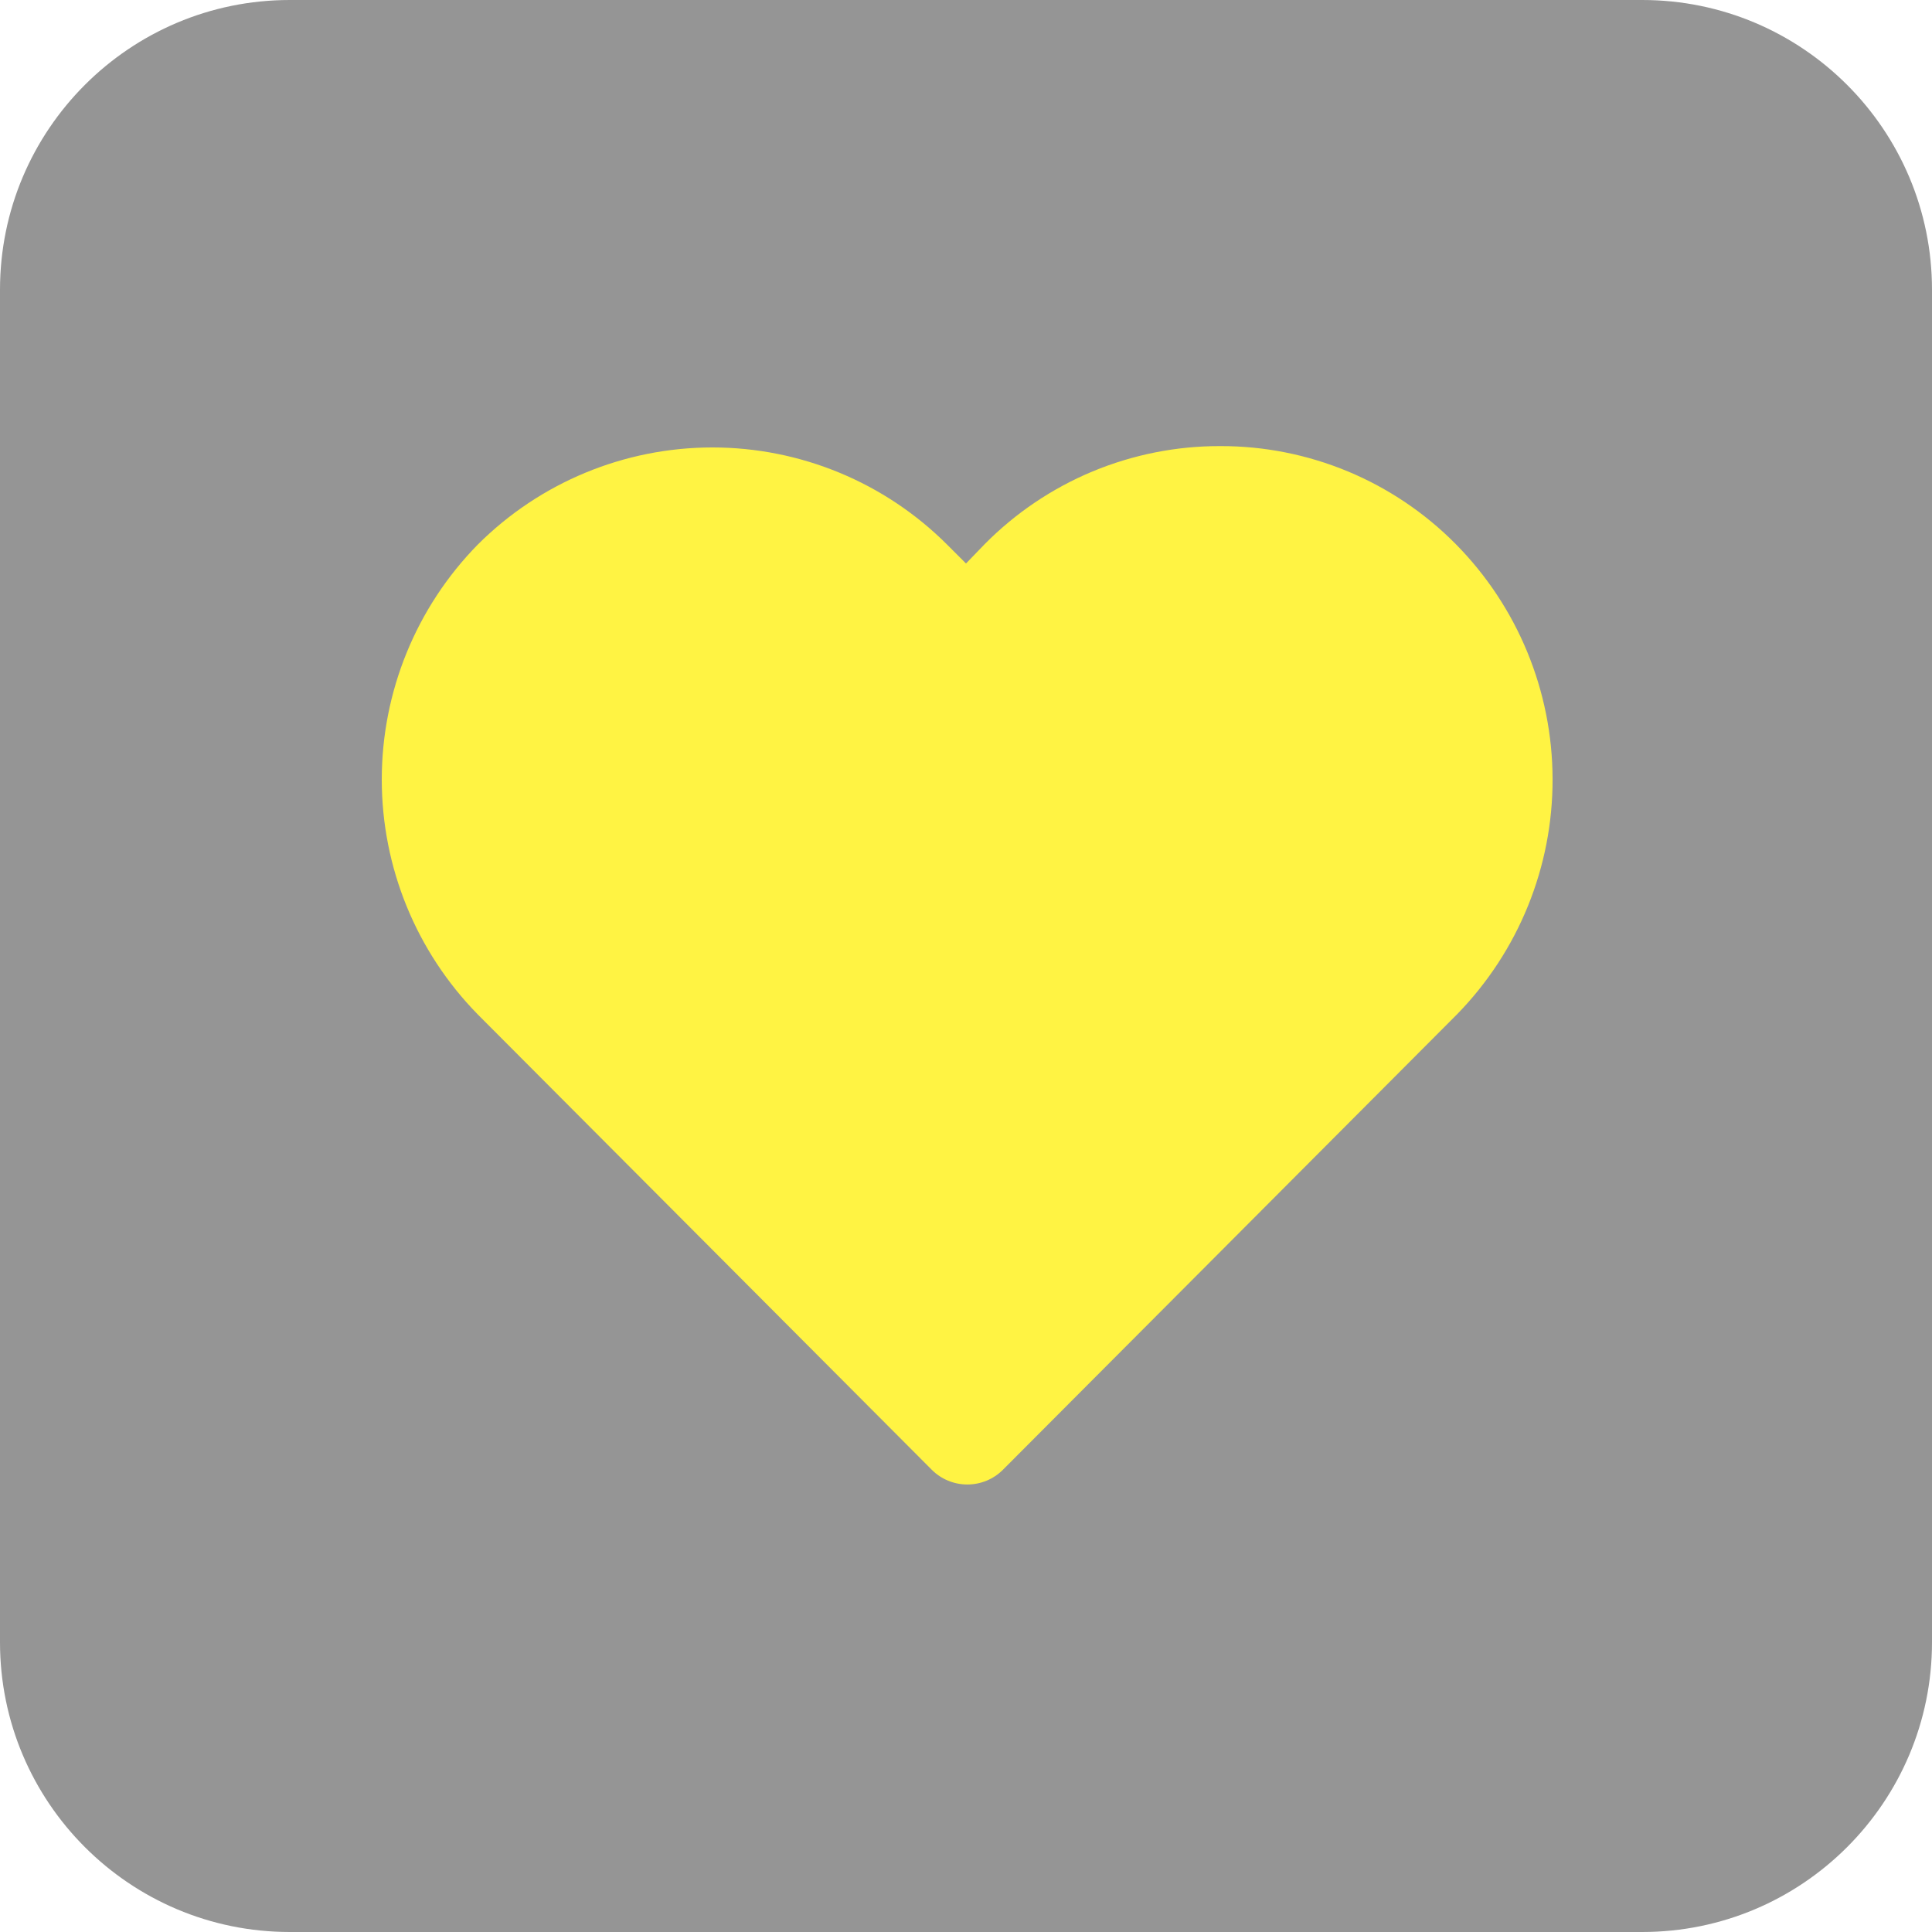
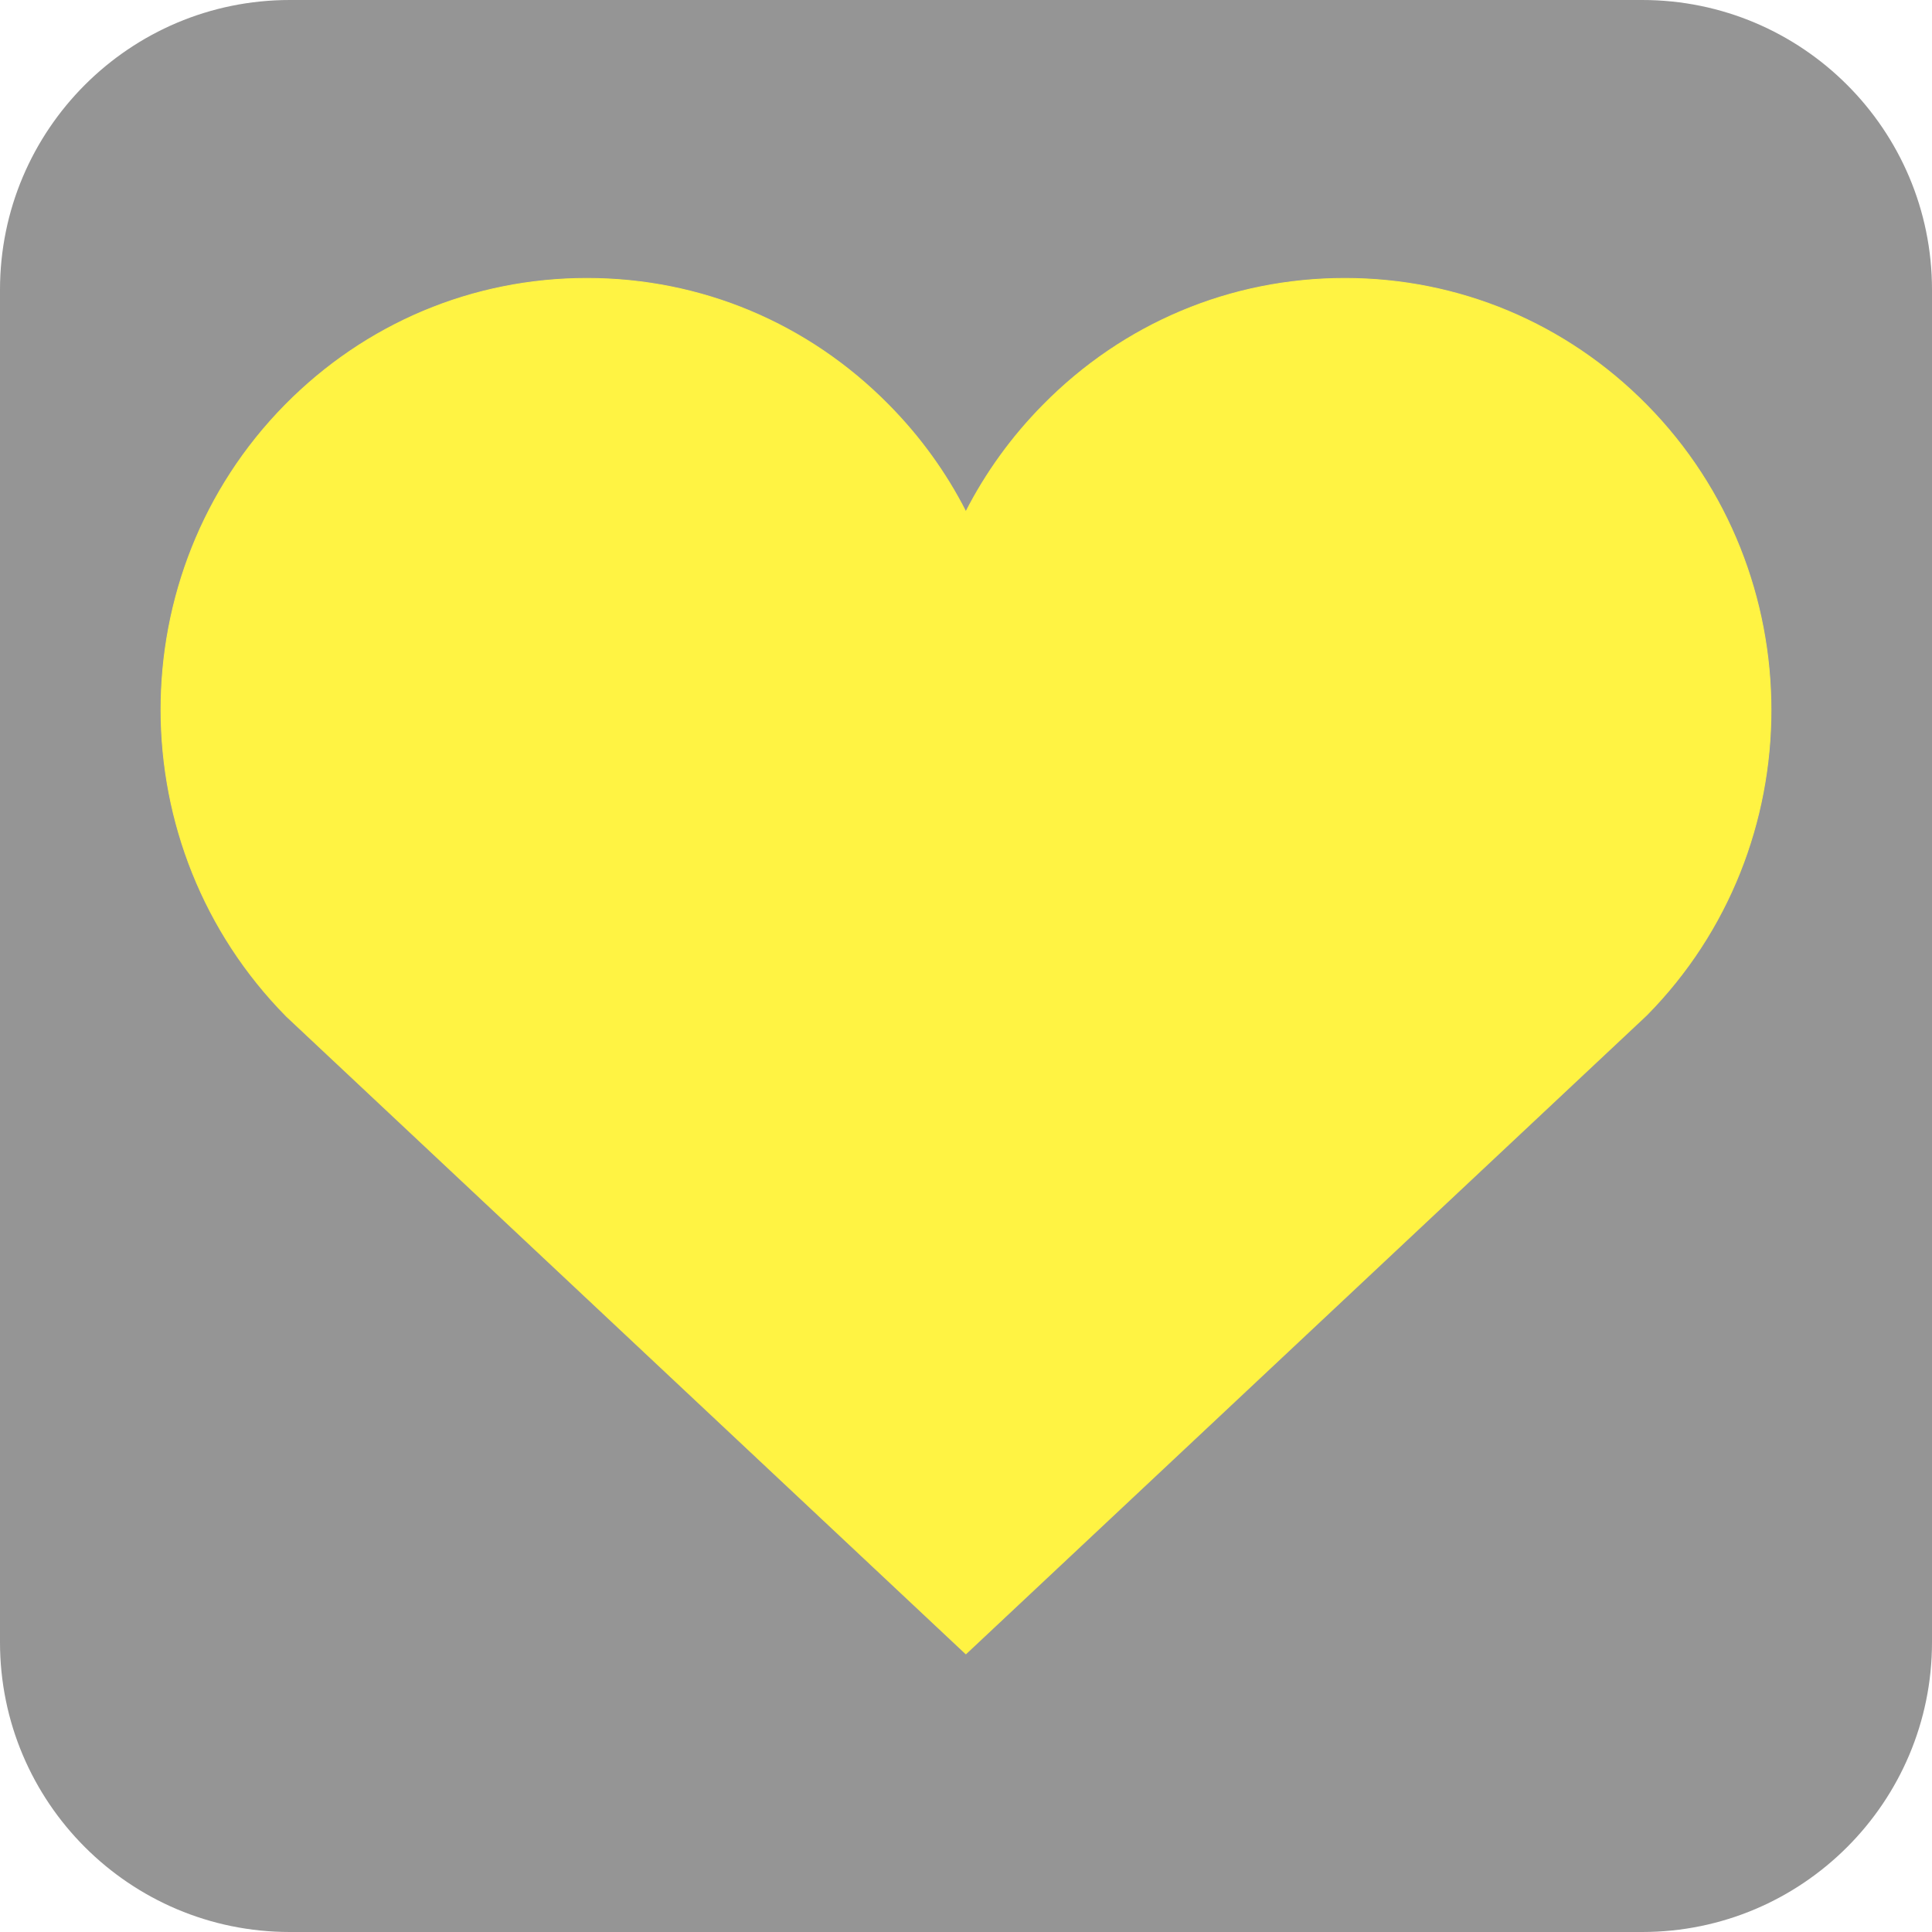
- <svg xmlns="http://www.w3.org/2000/svg" width="64px" height="64px" viewBox="-2.4 -2.4 28.80 28.80" fill="none">
+ <svg xmlns="http://www.w3.org/2000/svg" fill="#fff343" width="64px" height="64px" viewBox="-192 -192 2304.00 2304.00" stroke="#fff343">
  <g id="SVGRepo_bgCarrier" stroke-width="0">
-     <rect x="-2.4" y="-2.4" width="28.80" height="28.80" rx="4.32" fill="#959595" strokewidth="0" />
+     <rect x="-192" y="-192" width="2304.00" height="2304.00" rx="345.6" fill="#959595" strokewidth="0" />
  </g>
  <g id="SVGRepo_tracerCarrier" stroke-linecap="round" stroke-linejoin="round" />
  <g id="SVGRepo_iconCarrier">
-     <path d="M19.3 5.71C18.841 5.246 18.294 4.878 17.692 4.627C17.089 4.377 16.443 4.248 15.79 4.25C15.137 4.248 14.491 4.377 13.888 4.627C13.286 4.878 12.739 5.246 12.28 5.71L12 6L11.72 5.72C10.792 4.792 9.533 4.27 8.22 4.27C6.907 4.27 5.648 4.792 4.72 5.72C3.804 6.655 3.291 7.911 3.291 9.22C3.291 10.529 3.804 11.785 4.72 12.72L11.49 19.51C11.631 19.651 11.821 19.729 12.02 19.729C12.219 19.729 12.409 19.651 12.55 19.51L19.32 12.72C20.236 11.782 20.748 10.522 20.744 9.211C20.741 7.9 20.222 6.642 19.3 5.71Z" fill="#FFF343" />
+     <path d="M1771.731 291.037C1675.709 193.659 1547.944 140 1411.818 140h-.113c-136.125 0-263.777 53.66-359.573 150.924-37.618 38.07-68.571 80.997-92.294 127.426-23.61-46.429-54.563-89.356-92.068-127.313C771.86 193.659 644.208 140 507.97 140h-.113c-136.012 0-263.777 53.66-359.8 151.037-197.691 200.629-197.691 527.103 1.695 729.088l810.086 760.154 811.893-761.736c197.692-200.403 197.692-526.877 0-727.506" fill-rule="evenodd" />
  </g>
</svg>
